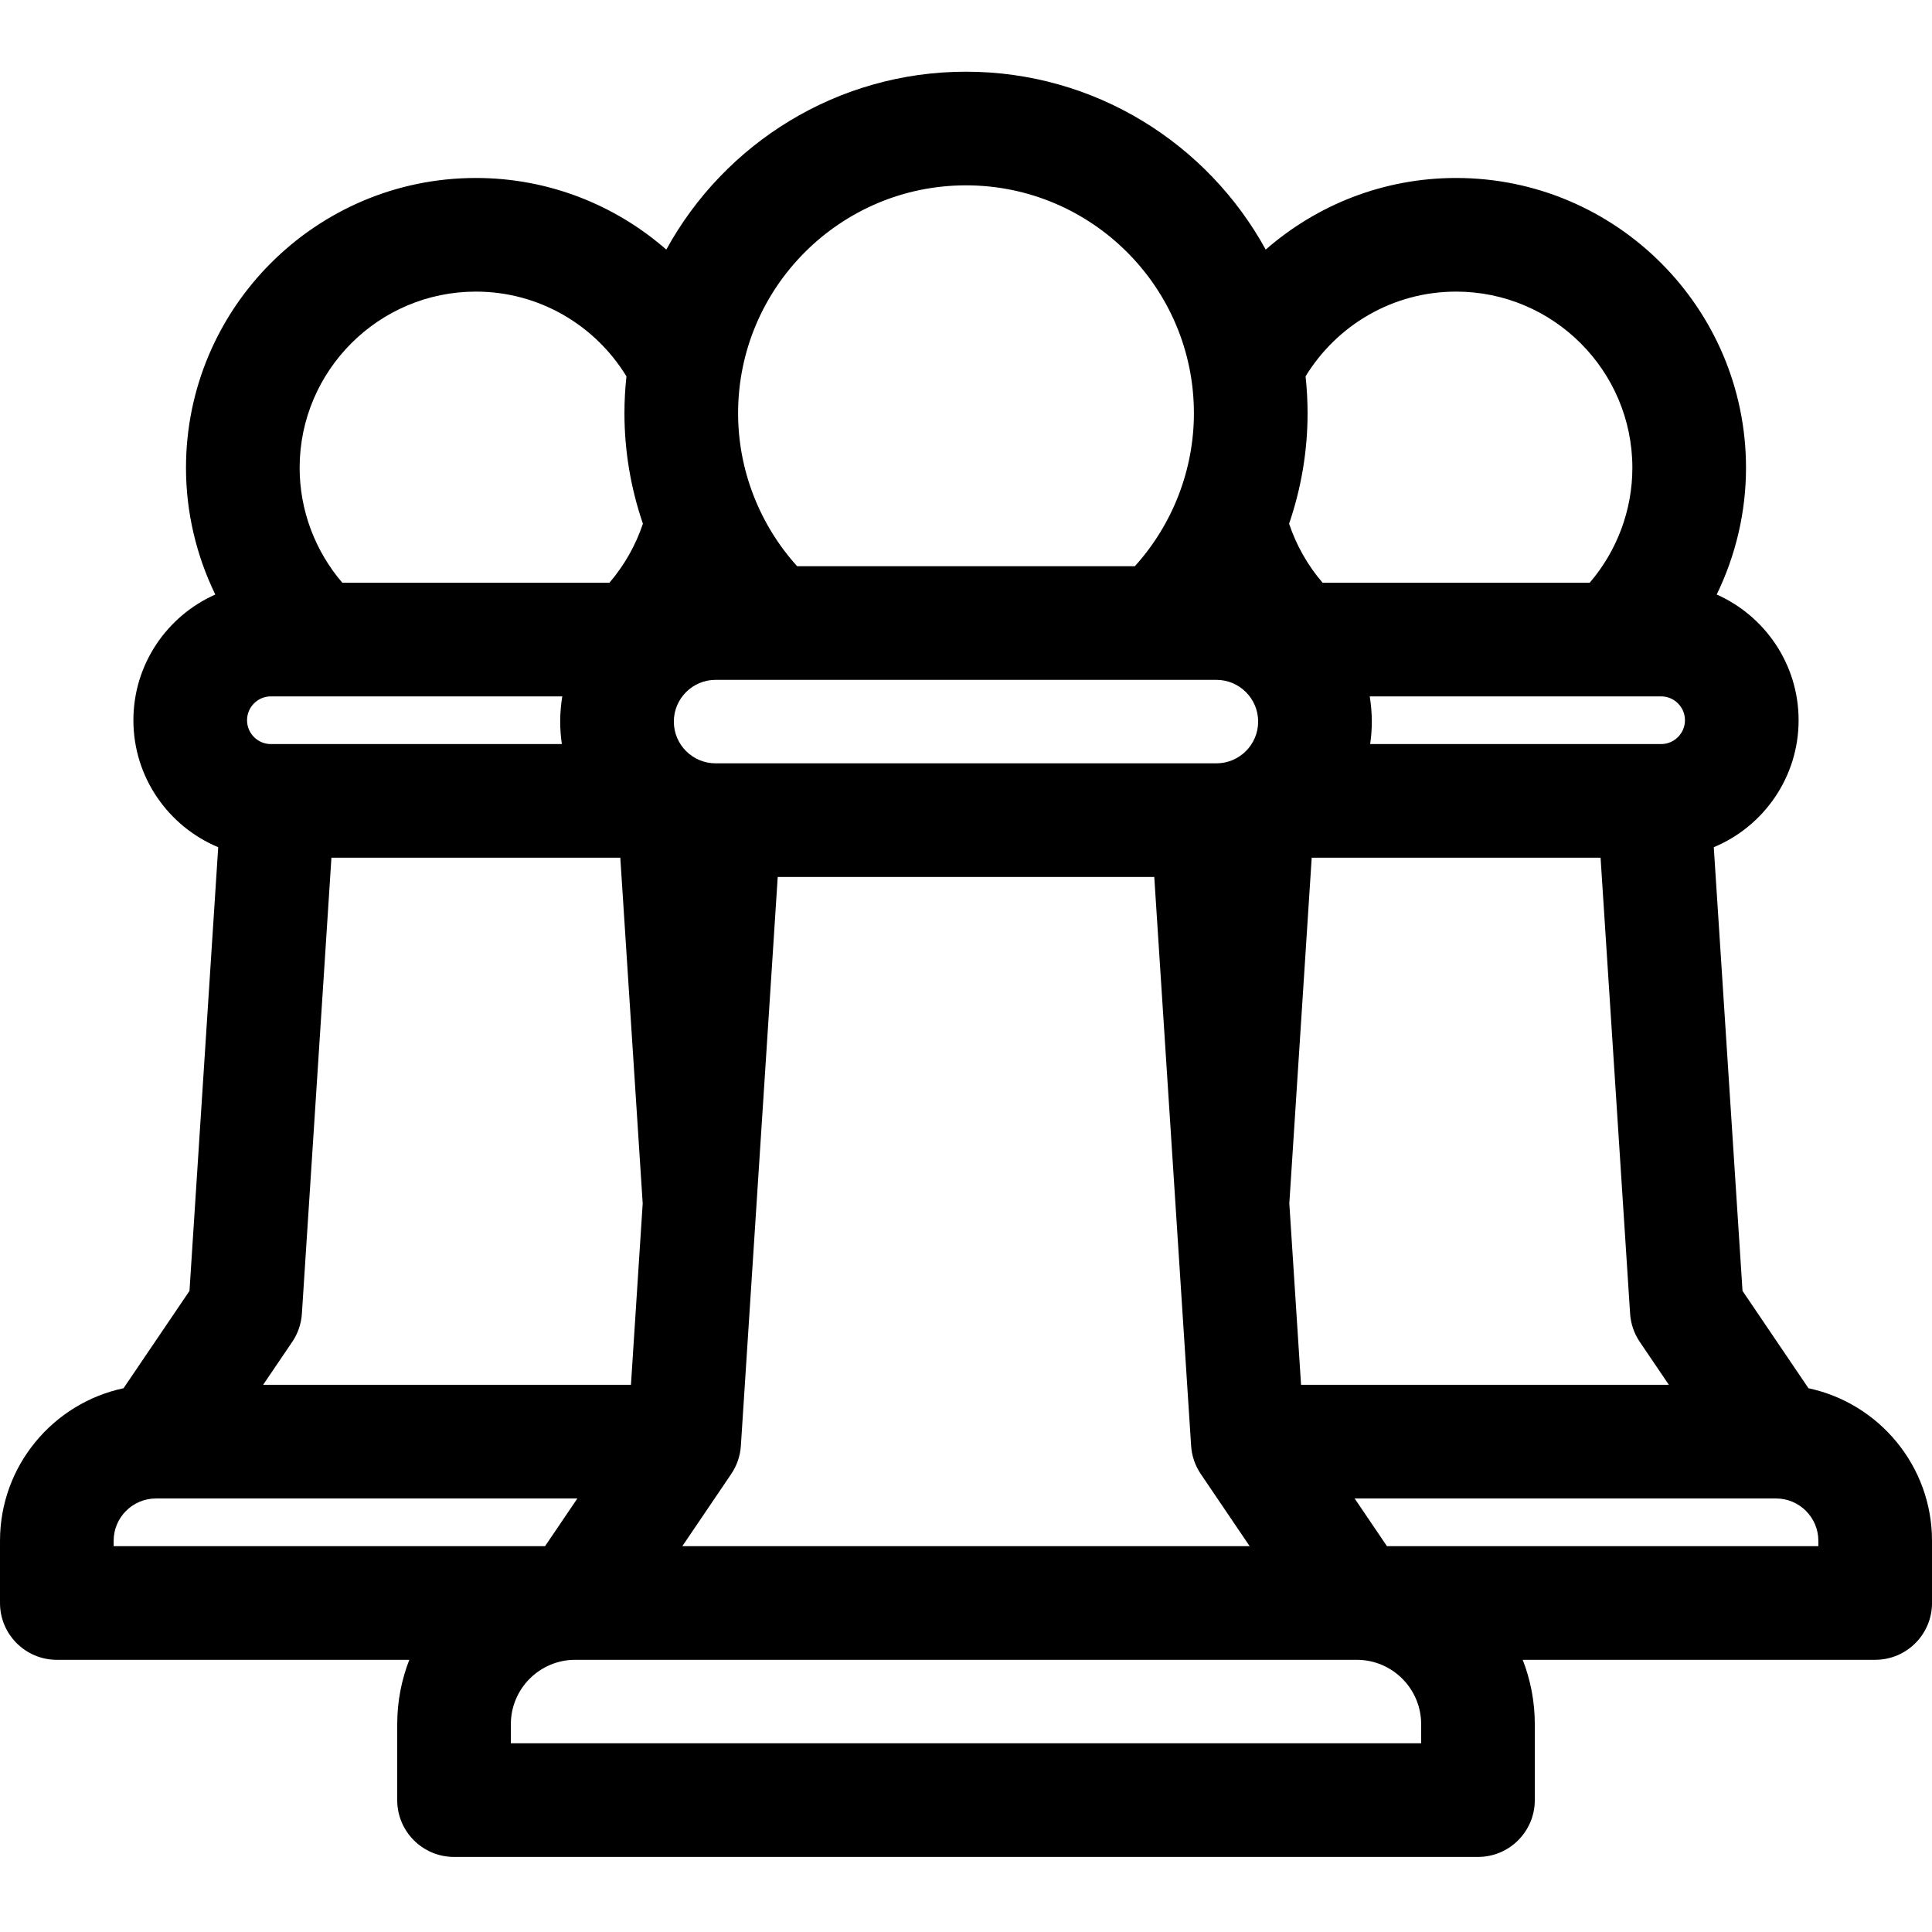
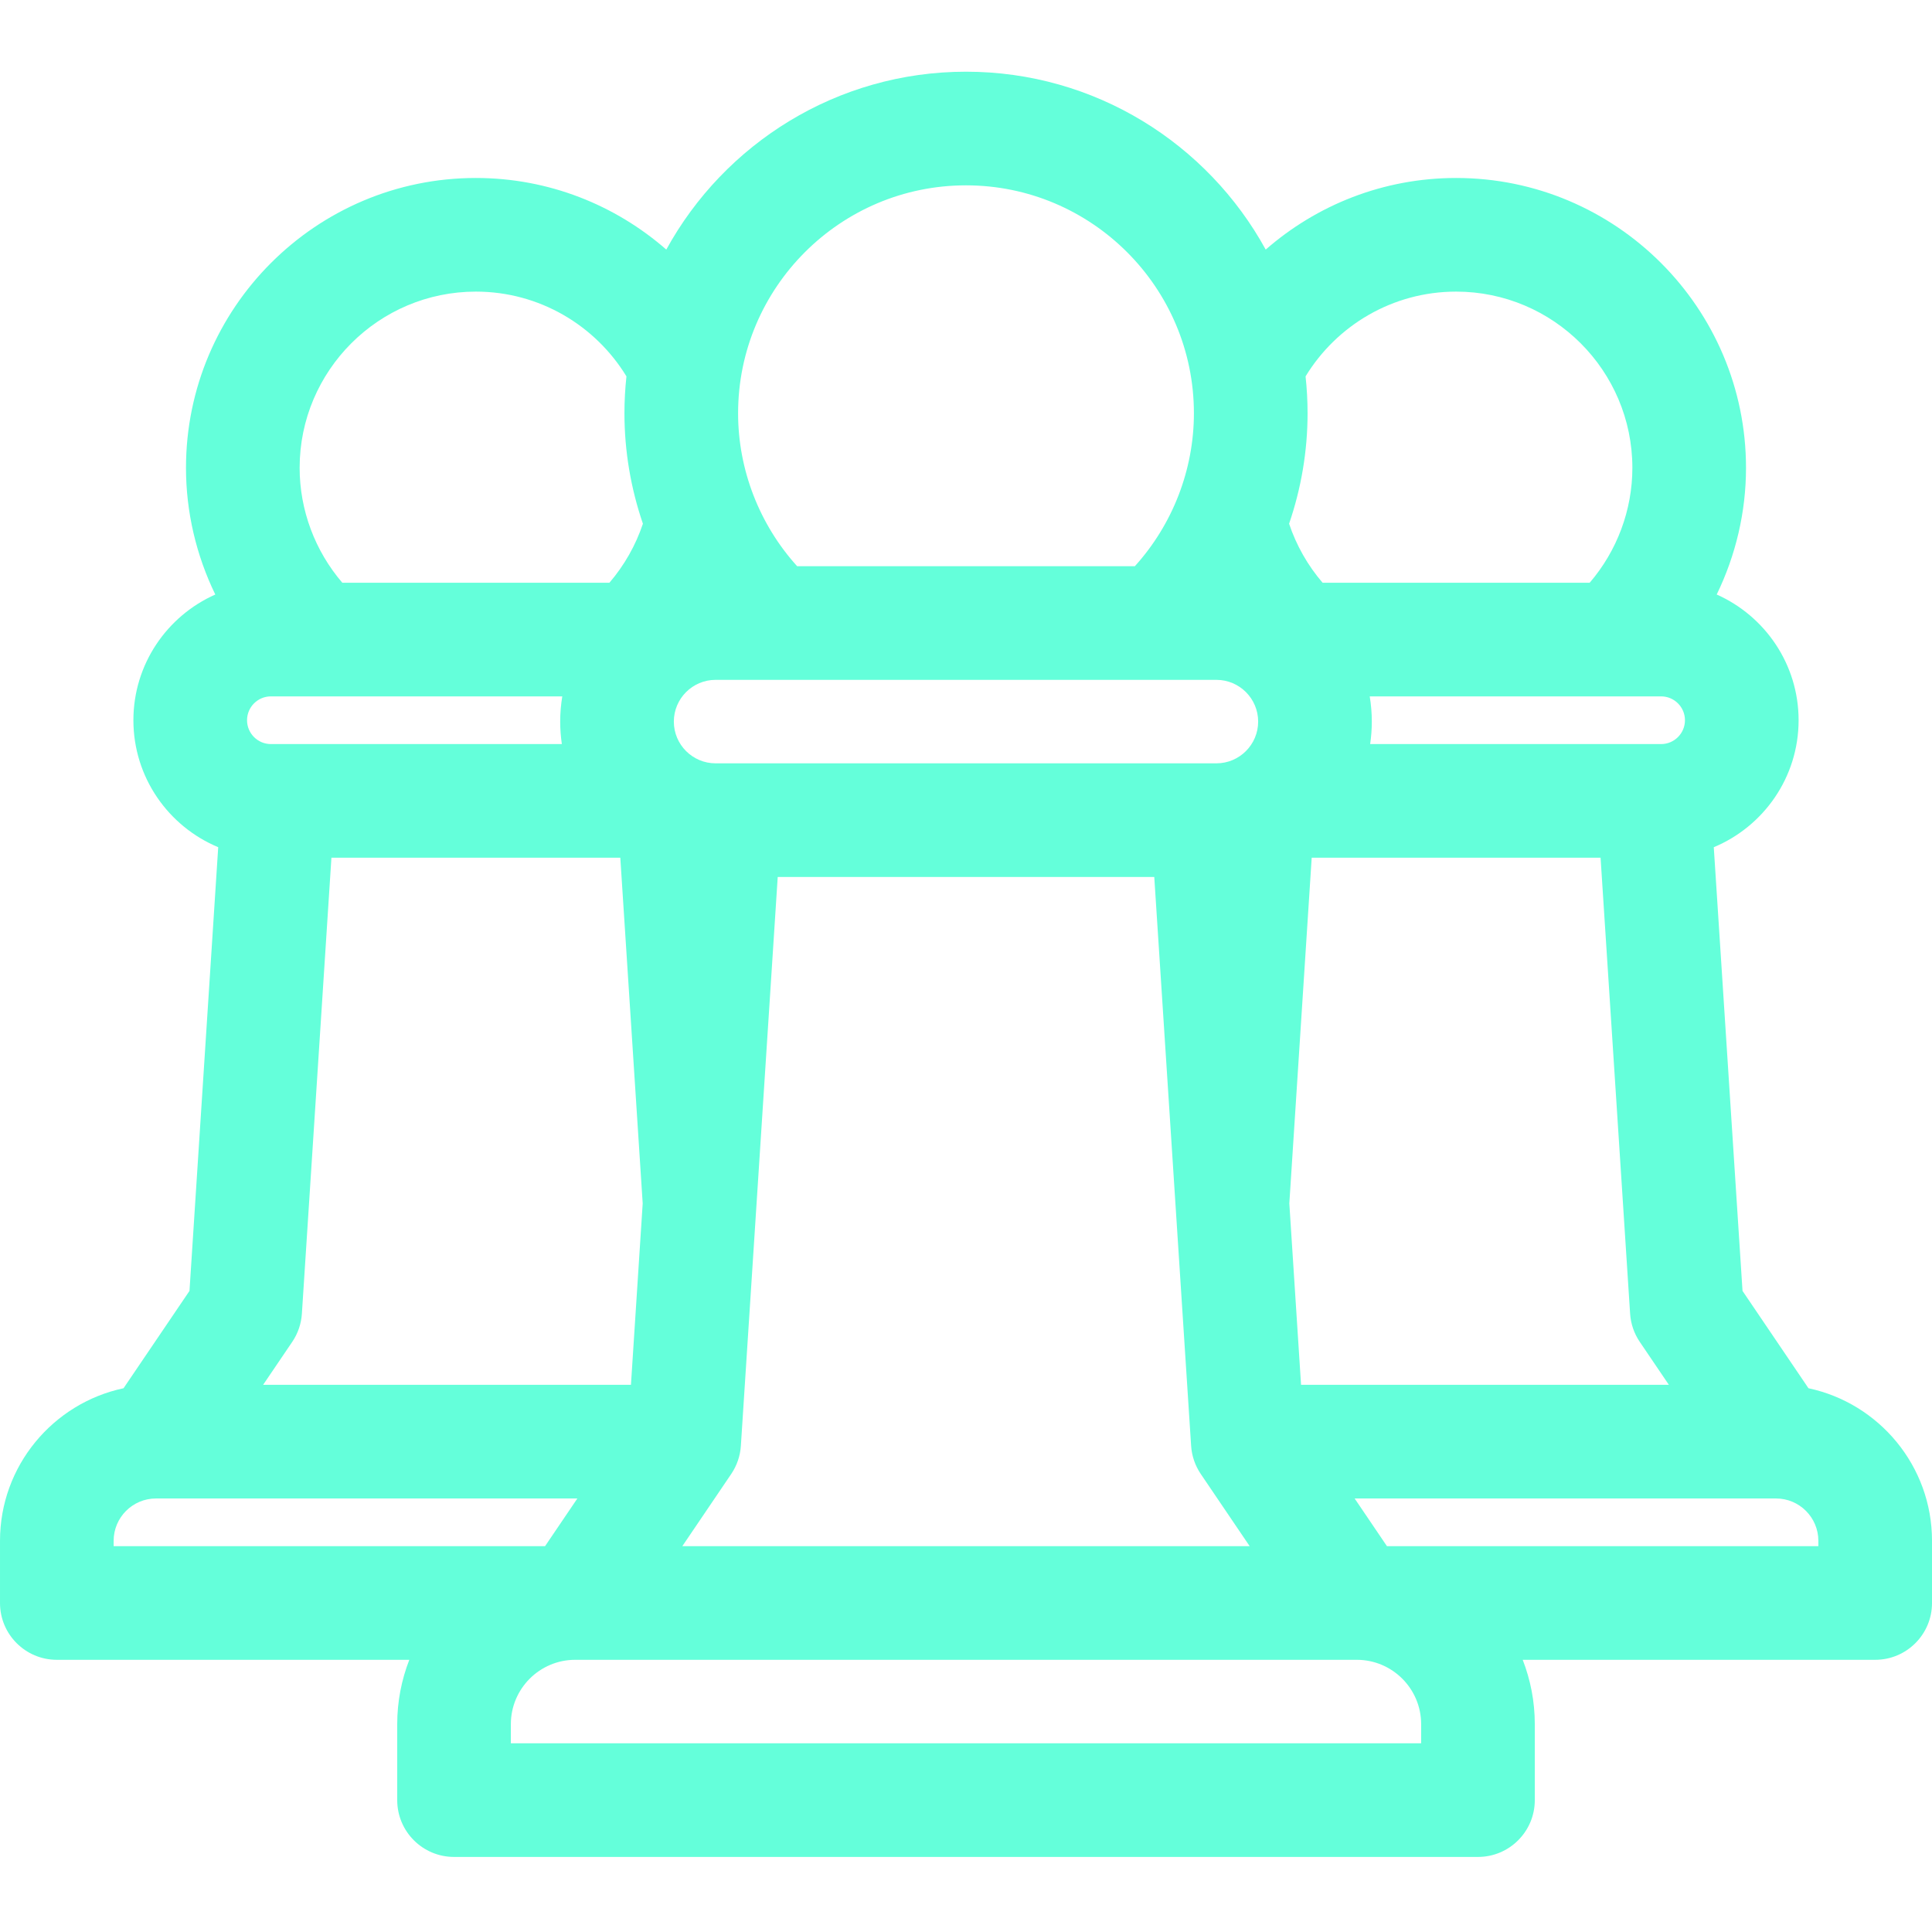
- <svg xmlns="http://www.w3.org/2000/svg" height="512pt" viewBox="0 -19 512 512" width="512pt">
+ <svg xmlns="http://www.w3.org/2000/svg" height="512pt" viewBox="0 -19 512 512" width="512pt" fill="#64ffda">
  <path d="m479.262 348.898-17.477-25.797-7.617-117.582c13.184-5.488 22.48-18.504 22.48-33.652 0-14.848-8.934-27.645-21.703-33.312 5.039-10.371 7.766-21.844 7.766-33.57 0-42.359-34.461-76.82-76.82-76.82-19.305 0-36.957 7.176-50.465 18.977-15.391-28.07-45.223-47.141-79.426-47.141s-64.035 19.074-79.426 47.141c-13.512-11.801-31.16-18.977-50.465-18.977-42.359 0-76.82 34.461-76.82 76.82 0 11.727 2.727 23.199 7.766 33.57-12.773 5.672-21.703 18.465-21.703 33.312 0 15.148 9.293 28.164 22.477 33.652l-7.613 117.586-17.477 25.793c-18.68 3.969-32.738 20.586-32.738 40.43v16.48c0 8.316 6.742 15.059 15.059 15.059h93.41c-2.059 5.293-3.203 11.035-3.203 17.047v20.133c0 8.316 6.742 15.059 15.059 15.059h271.352c8.316 0 15.059-6.742 15.059-15.059v-20.133c0-6.012-1.145-11.754-3.203-17.047h93.41c8.316 0 15.059-6.742 15.059-15.059v-16.48c0-19.844-14.059-36.461-32.738-40.43zm-102.645 89.016v5.074h-241.234v-5.074c0-9.398 7.648-17.047 17.047-17.047h207.137c9.402 0 17.051 7.648 17.051 17.047zm-304.828-259.727c-3.484 0-6.32-2.836-6.32-6.32 0-3.484 2.836-6.32 6.32-6.32h77.219c-.355 2.176-.551 4.406-.551 6.684 0 2.023.156 4.012.438 5.957zm7.617-73.203c0-25.75 20.949-46.703 46.703-46.703 16.883 0 31.699 9.004 39.906 22.461-.348 3.211-.531 6.473-.531 9.773 0 10.043 1.695 19.934 4.895 29.277-1.914 5.711-4.922 11.031-8.875 15.637h-70.789c-7.234-8.426-11.309-19.25-11.309-30.445zm176.594-74.867c33.305 0 60.398 27.094 60.398 60.398 0 15-5.652 29.484-15.648 40.535h-89.5c-9.996-11.051-15.648-25.535-15.648-40.535 0-33.305 27.094-60.398 60.398-60.398zm129.891 28.164c25.754 0 46.703 20.953 46.703 46.703 0 11.199-4.074 22.02-11.309 30.445h-70.785c-3.957-4.605-6.965-9.926-8.875-15.637 3.199-9.344 4.895-19.234 4.895-29.277 0-3.301-.184-6.562-.531-9.773 8.203-13.457 23.02-22.461 39.902-22.461zm-305.887 270.852 7.828-120.828h76.555l5.934 91.617-3.113 48.07h-97.477l7.715-11.383c1.504-2.219 2.387-4.801 2.559-7.477zm344.164-120.828 7.828 120.828c.172 2.676 1.055 5.258 2.559 7.477l7.715 11.383h-97.477l-3.109-48.07 5.93-91.617zm-108.508 155.852c.172 2.672 1.059 5.254 2.562 7.473l12.953 19.121h-150.352l12.953-19.121c1.504-2.219 2.391-4.801 2.562-7.473l9.766-150.746h99.789zm-137.086-191.926c0-6.098 4.961-11.062 11.062-11.062h132.727c6.102 0 11.062 4.961 11.062 11.062 0 6.098-4.961 11.059-11.062 11.059h-132.727c-6.102 0-11.062-4.961-11.062-11.059zm261.637 5.957h-77.105c.281-1.945.438-3.934.438-5.957 0-2.277-.195-4.508-.551-6.684h77.219c3.484 0 6.32 2.836 6.32 6.32 0 3.484-2.836 6.32-6.32 6.32zm-410.094 211.141c0-6.188 5.035-11.219 11.223-11.219h111.668l-8.562 12.641h-114.328zm337.438 1.422-8.562-12.641h111.672c6.188 0 11.219 5.035 11.219 11.219v1.422zm0 0" />
</svg>
